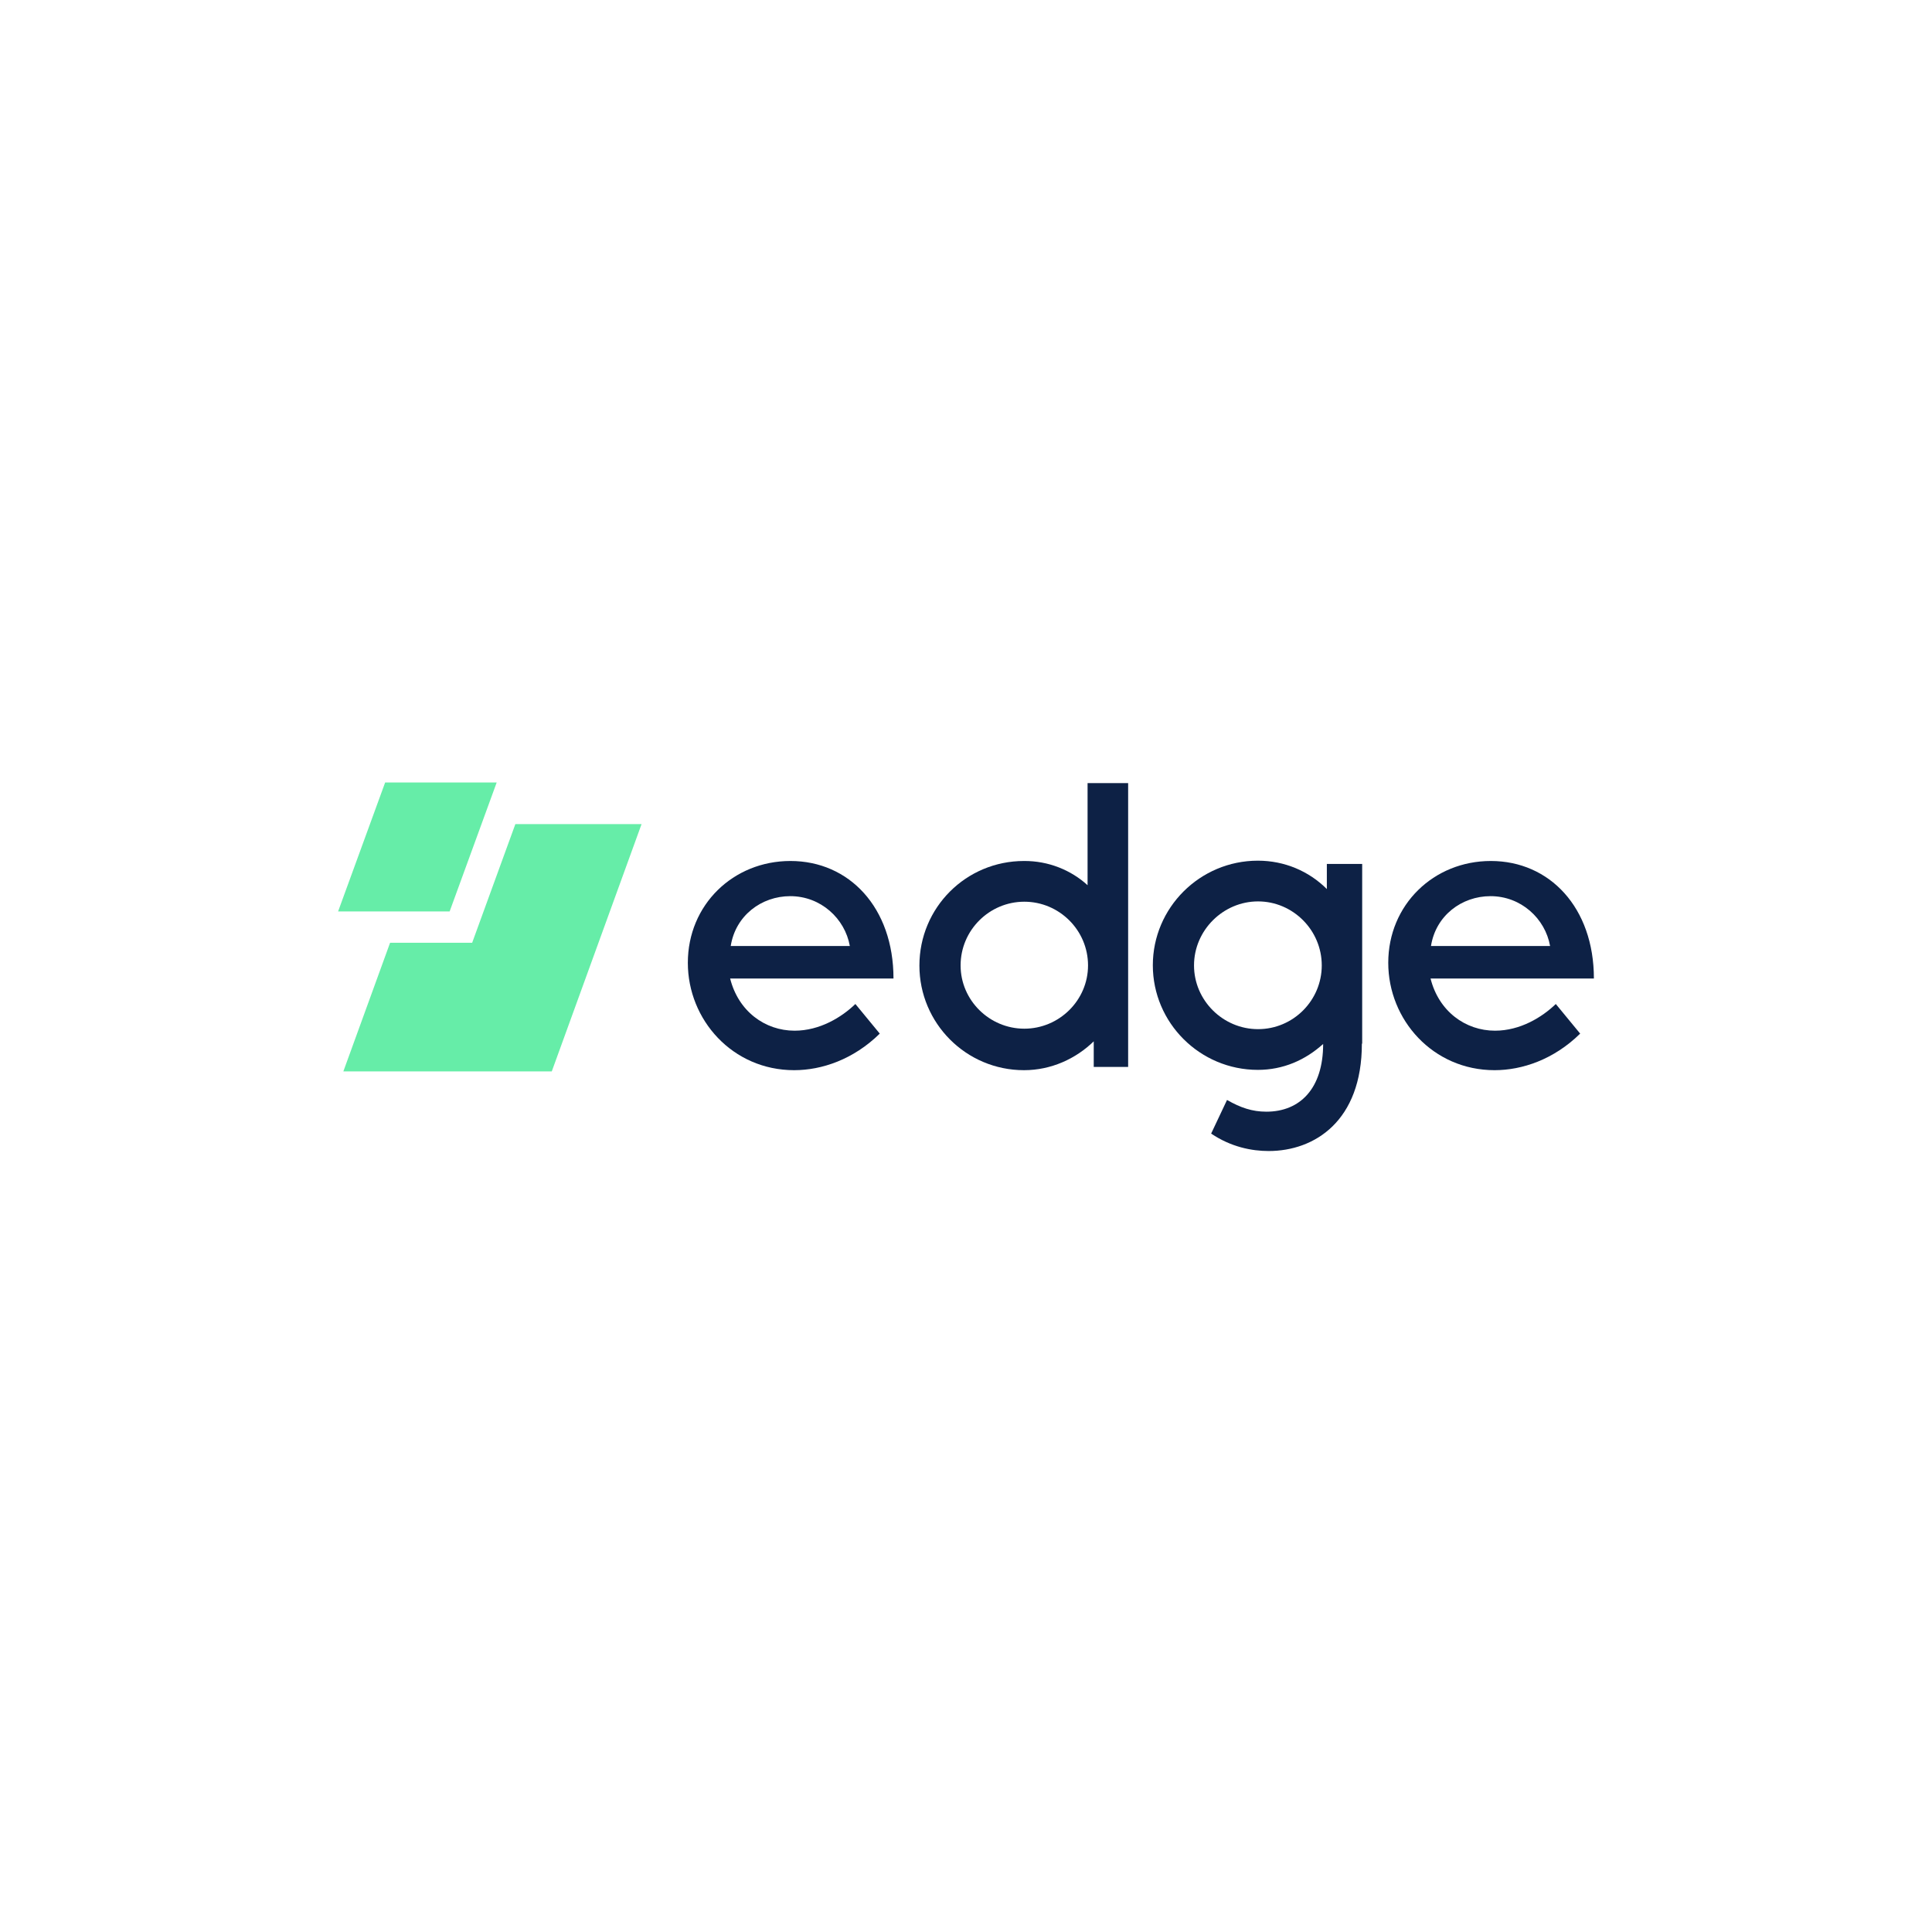
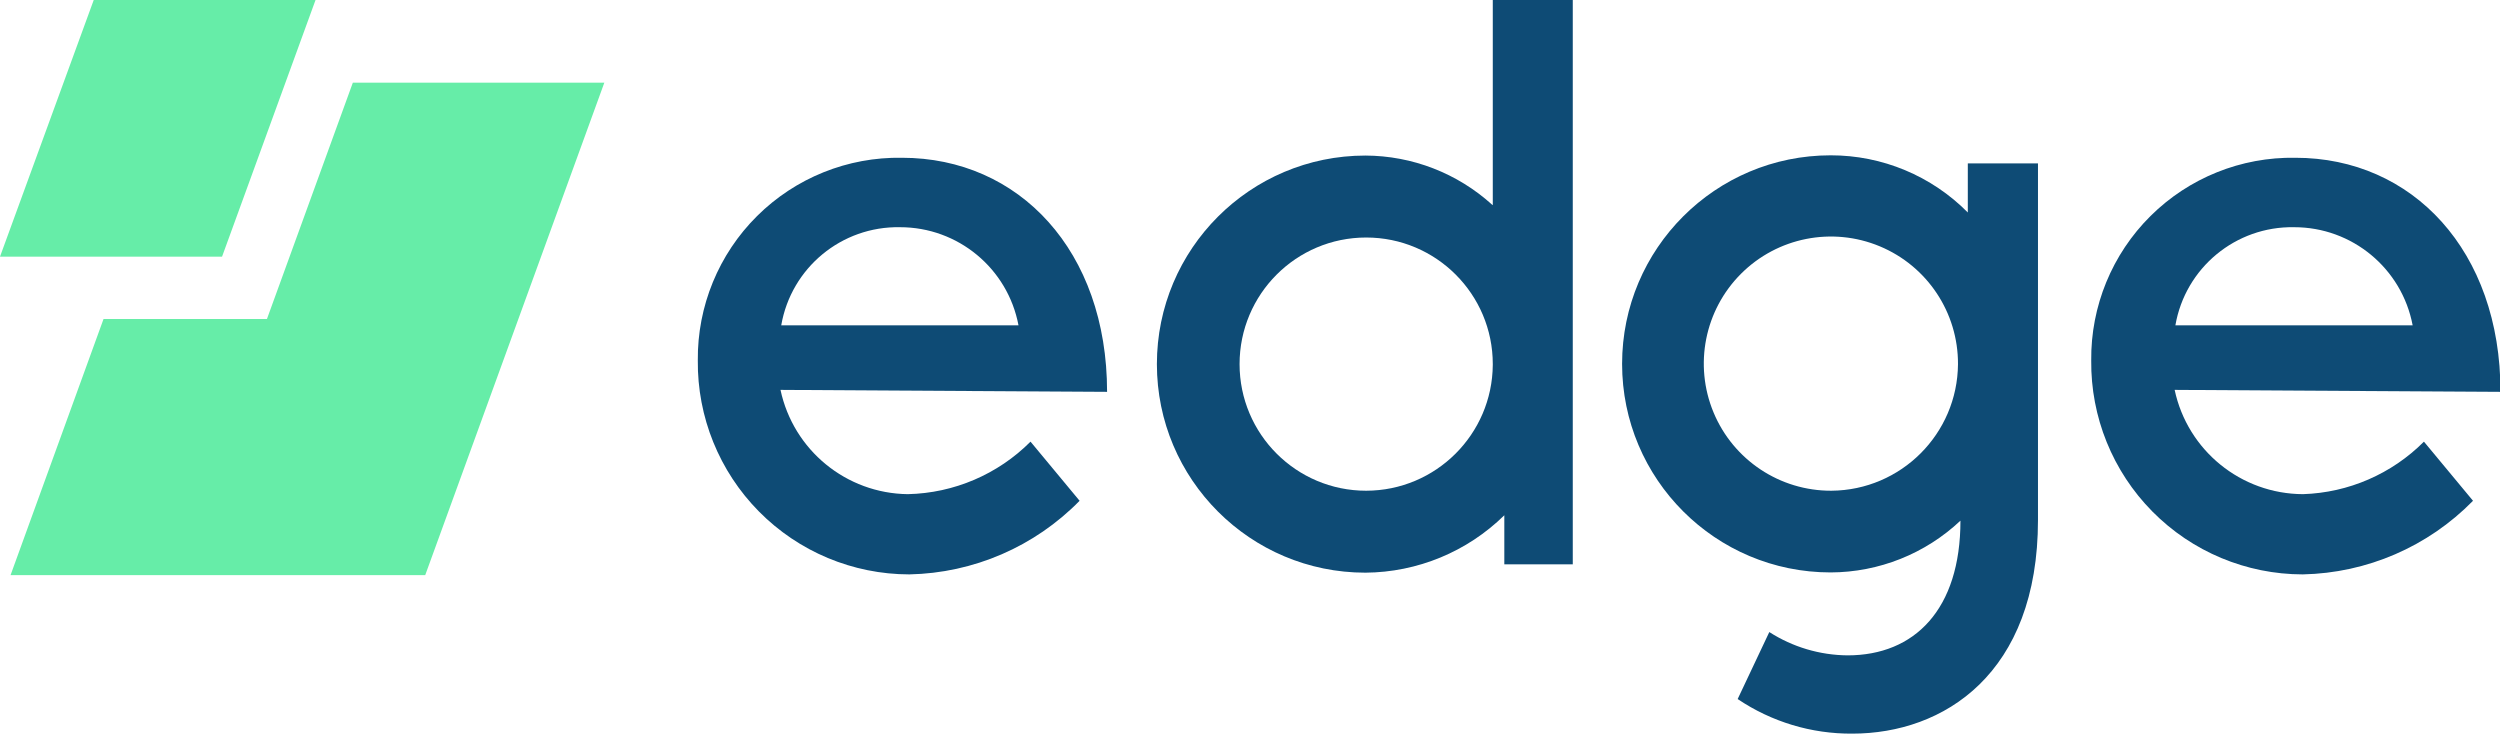
- <svg xmlns="http://www.w3.org/2000/svg" width="400" height="400" viewBox="0 0 400 400" fill="none">
-   <path fill-rule="evenodd" clip-rule="evenodd" d="M175.948 195.857C174.926 190.14 169.912 185.54 163.619 185.54C157.646 185.54 152.28 189.565 151.29 195.857H175.948ZM151.162 202.565C152.855 209.368 158.381 213.393 164.514 213.393C169.72 213.393 174.256 210.614 177.098 207.867L182.145 214C176.683 219.366 170.135 221.57 164.418 221.57C151.673 221.57 142.41 211.157 142.41 199.339C142.41 187.329 151.801 178.258 163.651 178.258C175.821 178.258 184.988 187.904 184.988 202.597H151.162V202.565Z" fill="#0D2145" />
-   <path fill-rule="evenodd" clip-rule="evenodd" d="M225.265 199.882C225.265 192.568 219.292 186.69 212.074 186.69C204.855 186.69 198.882 192.568 198.882 199.882C198.882 207.101 204.855 212.978 212.074 212.978C219.292 212.978 225.265 207.101 225.265 199.882ZM225.17 183.273V162.128H233.57V220.899H226.447V215.597C222.742 219.206 217.631 221.57 212.01 221.57C200 221.57 190.354 211.828 190.354 199.914C190.354 187.904 200 178.258 212.01 178.258C217.057 178.226 221.752 180.142 225.17 183.273Z" fill="#0D2145" />
-   <path fill-rule="evenodd" clip-rule="evenodd" d="M273.656 199.882C273.656 192.567 267.683 186.626 260.464 186.626C253.246 186.626 247.209 192.599 247.209 199.882C247.209 207.101 253.182 213.074 260.464 213.074C267.779 213.074 273.656 207.101 273.656 199.882ZM281.961 216.076C281.961 232.11 272.155 238.307 262.668 238.307C259.155 238.307 254.875 237.477 250.754 234.698L254.044 227.735C256.823 229.332 259.251 230.162 262.189 230.162C269.152 230.162 273.944 225.371 273.944 216.14C270.238 219.494 265.639 221.506 260.432 221.506C248.423 221.506 238.681 211.764 238.681 199.85C238.681 187.936 248.423 178.194 260.432 178.194C265.958 178.194 271.005 180.366 274.71 184.071V178.865H282.025V216.076H281.961Z" fill="#0D2145" />
-   <path fill-rule="evenodd" clip-rule="evenodd" d="M320.929 195.857C319.907 190.14 314.892 185.54 308.6 185.54C302.627 185.54 297.26 189.565 296.27 195.857H320.929ZM296.174 202.565C297.867 209.368 303.393 213.393 309.526 213.393C314.732 213.393 319.268 210.614 322.111 207.867L327.157 214C321.695 219.366 315.147 221.57 309.43 221.57C296.685 221.57 287.423 211.157 287.423 199.339C287.423 187.329 296.813 178.258 308.663 178.258C320.833 178.258 330 187.904 330 202.597H296.174V202.565Z" fill="#0D2145" />
-   <path fill-rule="evenodd" clip-rule="evenodd" d="M132.828 170.624L114.238 221.825H71.086L80.764 195.187H97.757L106.7 170.624H132.828Z" fill="#66EDA8" />
-   <path fill-rule="evenodd" clip-rule="evenodd" d="M102.835 162L93.093 188.703H70L79.742 162H102.835Z" fill="#66EDA8" />
+ <svg xmlns="http://www.w3.org/2000/svg" id="Layer_1" data-name="Layer 1" viewBox="0 0 101.89 29.9">
  <defs>
-     <linearGradient id="paint0_linear_3728_2112" x1="-1.52588e-05" y1="400" x2="400" y2="400" gradientUnits="userSpaceOnUse">
-       <stop stop-color="#6BEFB7" />
-       <stop offset="0.333" stop-color="#A08AEE" />
-       <stop offset="0.661" stop-color="#F1BBF2" />
-       <stop offset="1" stop-color="#FDFF9B" />
-     </linearGradient>
+     <style>.edge-logo-cls-1{fill:#0e4b75;}.edge-logo-cls-1,.edge-logo-cls-2{fill-rule:evenodd;}.edge-logo-cls-2{fill:#66eda8;}</style>
  </defs>
+   <g id="Navigation_header_L_sticky" data-name="Navigation/header_L_sticky">
+     <g id="edge_logo_dark" data-name="edge logo dark">
+       <path id="Fill-1" class="edge-logo-cls-1" d="M41.51,13.26a4.91,4.91,0,0,0-4.83-4,4.82,4.82,0,0,0-4.84,4Zm-9.7,2.63A5.37,5.37,0,0,0,37,20.14,7.29,7.29,0,0,0,42,18l2,2.41a10,10,0,0,1-6.94,3,8.63,8.63,0,0,1-8.62-8.72,8.18,8.18,0,0,1,8.32-8.26c4.77,0,8.36,3.79,8.36,9.54Z" transform="translate(0 0)" />
+       <path id="Fill-3" class="edge-logo-cls-1" d="M60.84,14.84A5.16,5.16,0,1,0,55.68,20a5.17,5.17,0,0,0,5.16-5.13m0-6.51V0H64.1v23H61.31V21a8.16,8.16,0,0,1-5.66,2.34,8.49,8.49,0,0,1,0-17,7.73,7.73,0,0,1,5.16,2" transform="translate(0 0)" />
+       <path id="Fill-5" class="edge-logo-cls-1" d="M79.8,14.84A5.18,5.18,0,1,0,74.64,20,5.2,5.2,0,0,0,79.8,14.84Zm3.26,6.35c0,6.28-3.85,8.71-7.57,8.71a8.25,8.25,0,0,1-4.67-1.41l1.29-2.73a6,6,0,0,0,3.19.95c2.73,0,4.6-1.87,4.6-5.49a7.75,7.75,0,0,1-5.29,2.11,8.49,8.49,0,1,1,0-17A7.85,7.85,0,0,1,80.2,8.66v-2h2.86Z" transform="translate(0 0)" />
+       <path id="Fill-7" class="edge-logo-cls-1" d="M98.33,13.26a4.91,4.91,0,0,0-4.83-4,4.82,4.82,0,0,0-4.84,4Zm-9.7,2.63a5.37,5.37,0,0,0,5.23,4.25A7.29,7.29,0,0,0,98.79,18l2,2.41a10,10,0,0,1-6.94,3,8.63,8.63,0,0,1-8.62-8.72,8.18,8.18,0,0,1,8.32-8.26c4.77,0,8.36,3.79,8.36,9.54Z" transform="translate(0 0)" />
+       <polygon id="Fill-10" class="edge-logo-cls-2" points="24.63 3.37 17.33 23.44 0.43 23.44 4.22 13 10.88 13 14.38 3.37 24.63 3.37" />
+       <polygon id="Fill-12" class="edge-logo-cls-2" points="12.86 0 9.05 10.46 0 10.46 3.82 0 12.86 0" />
+     </g>
+   </g>
</svg>
